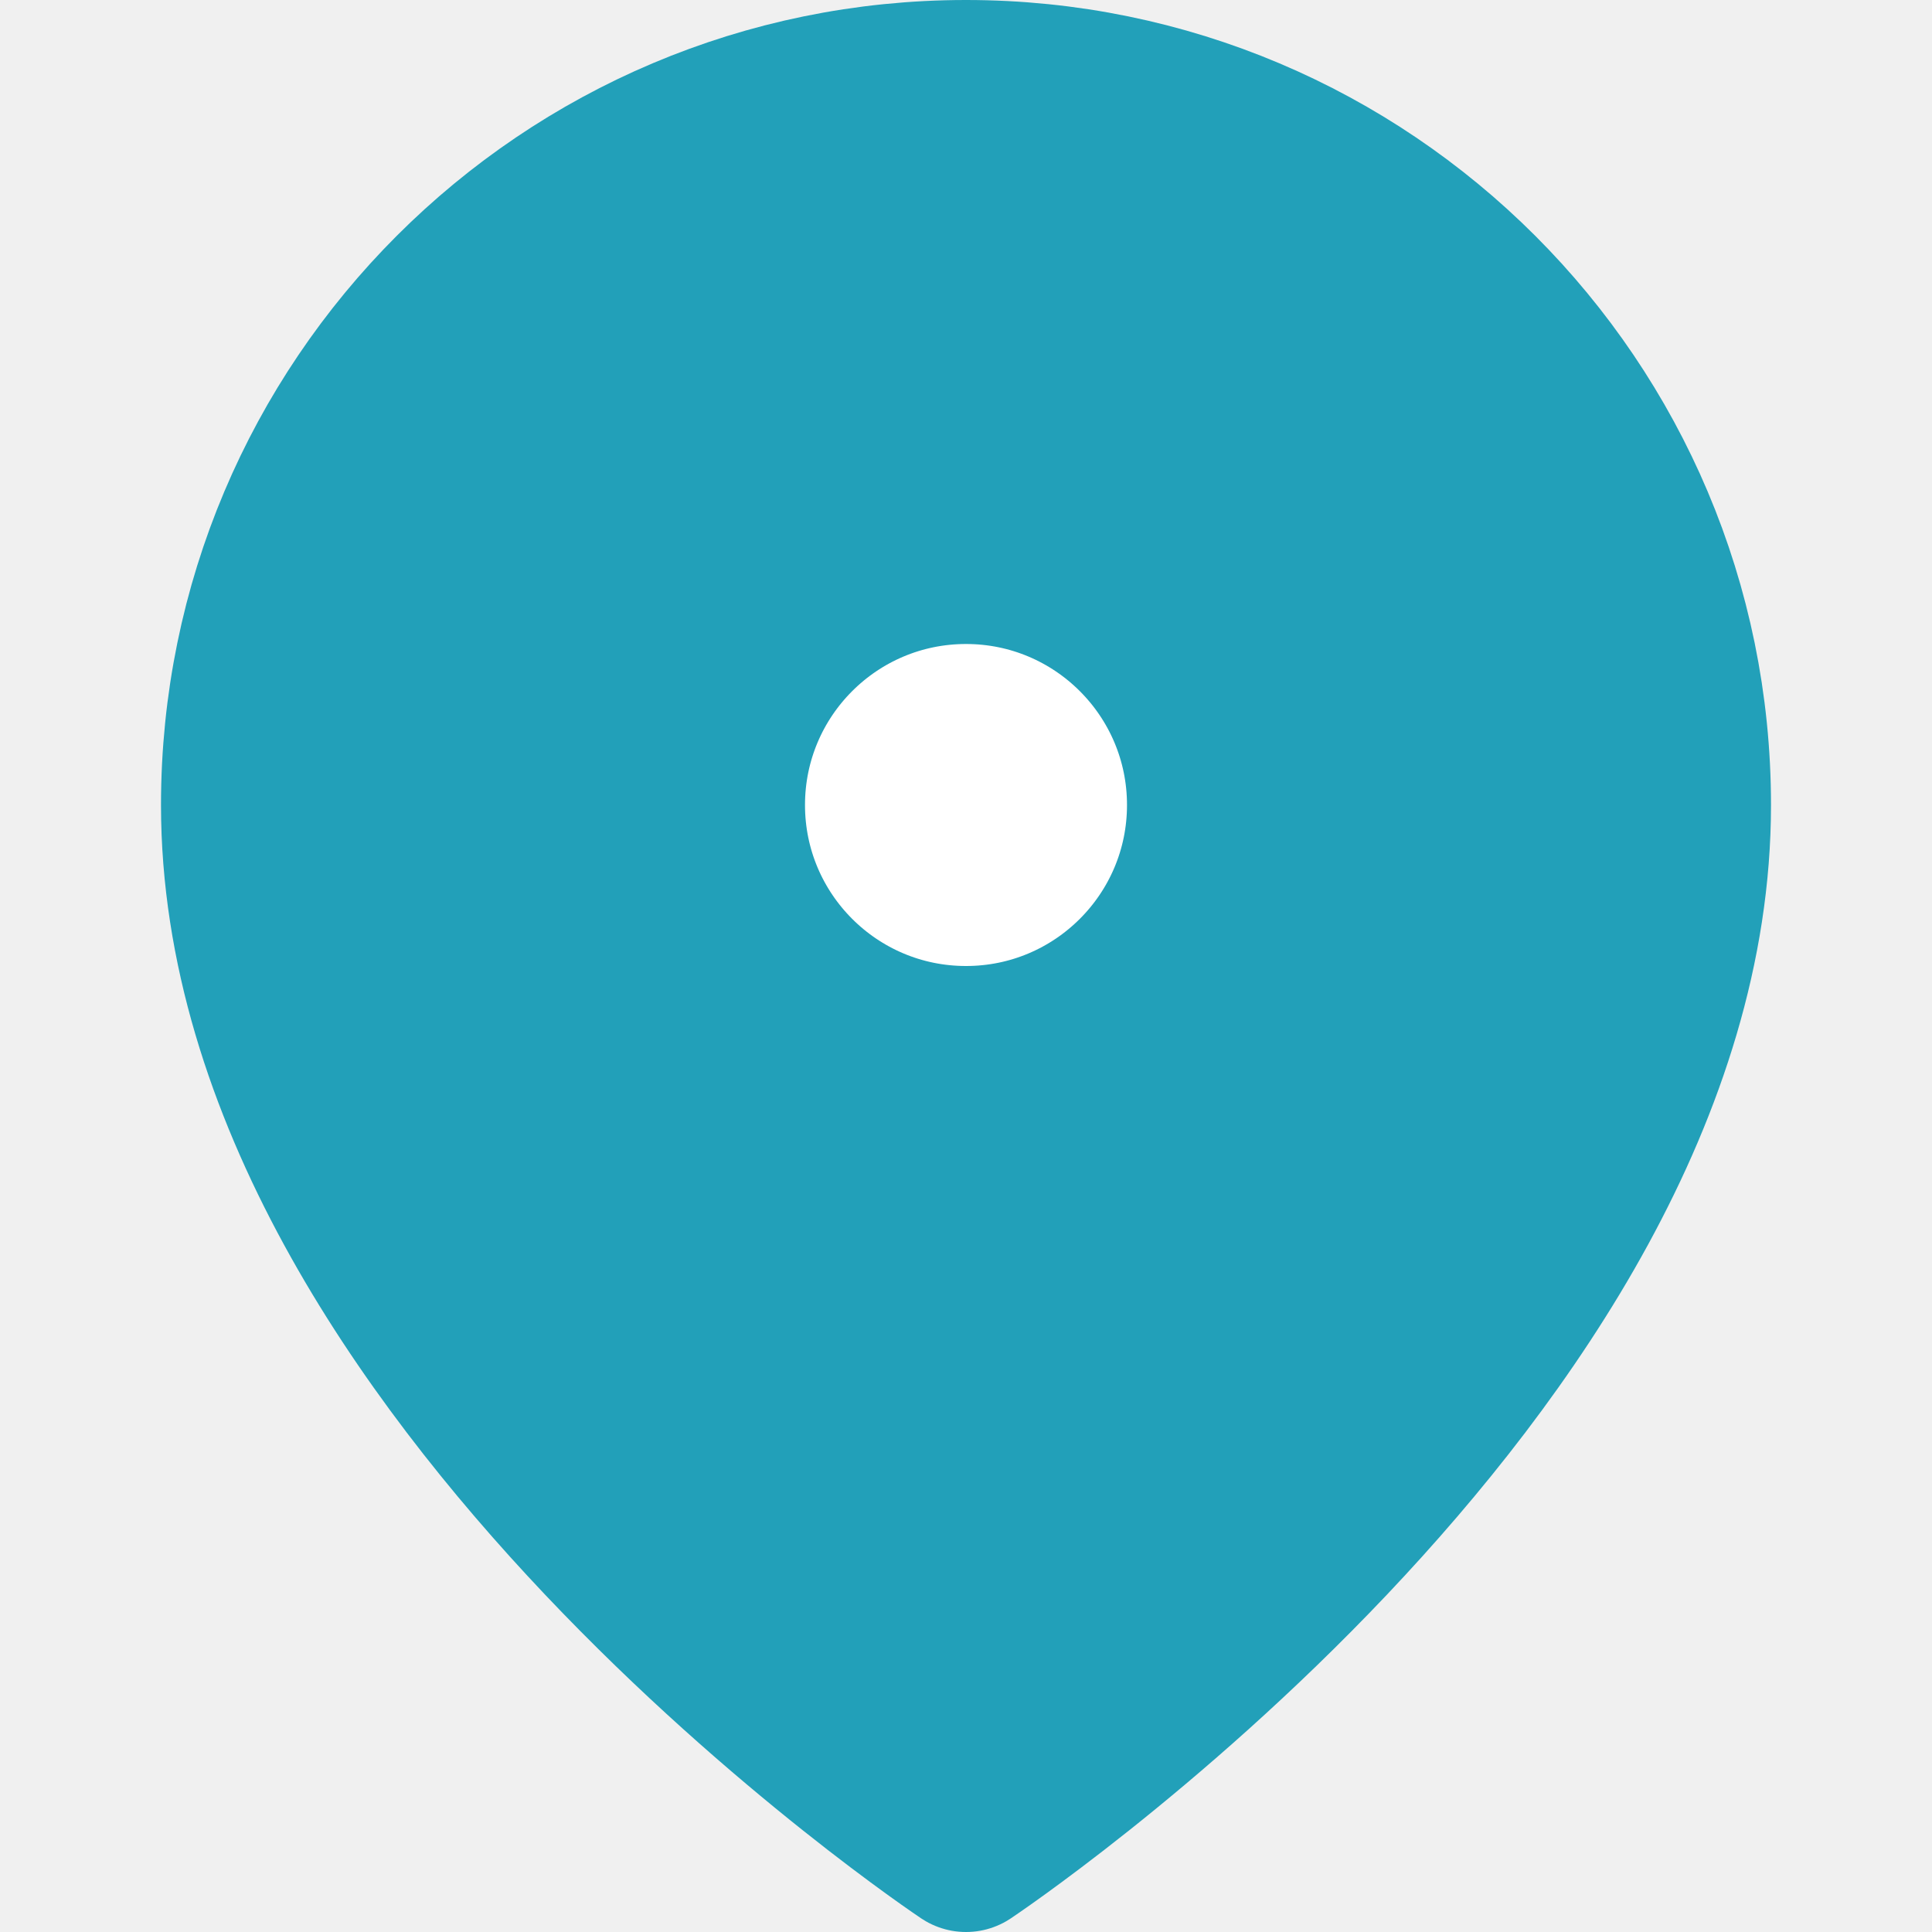
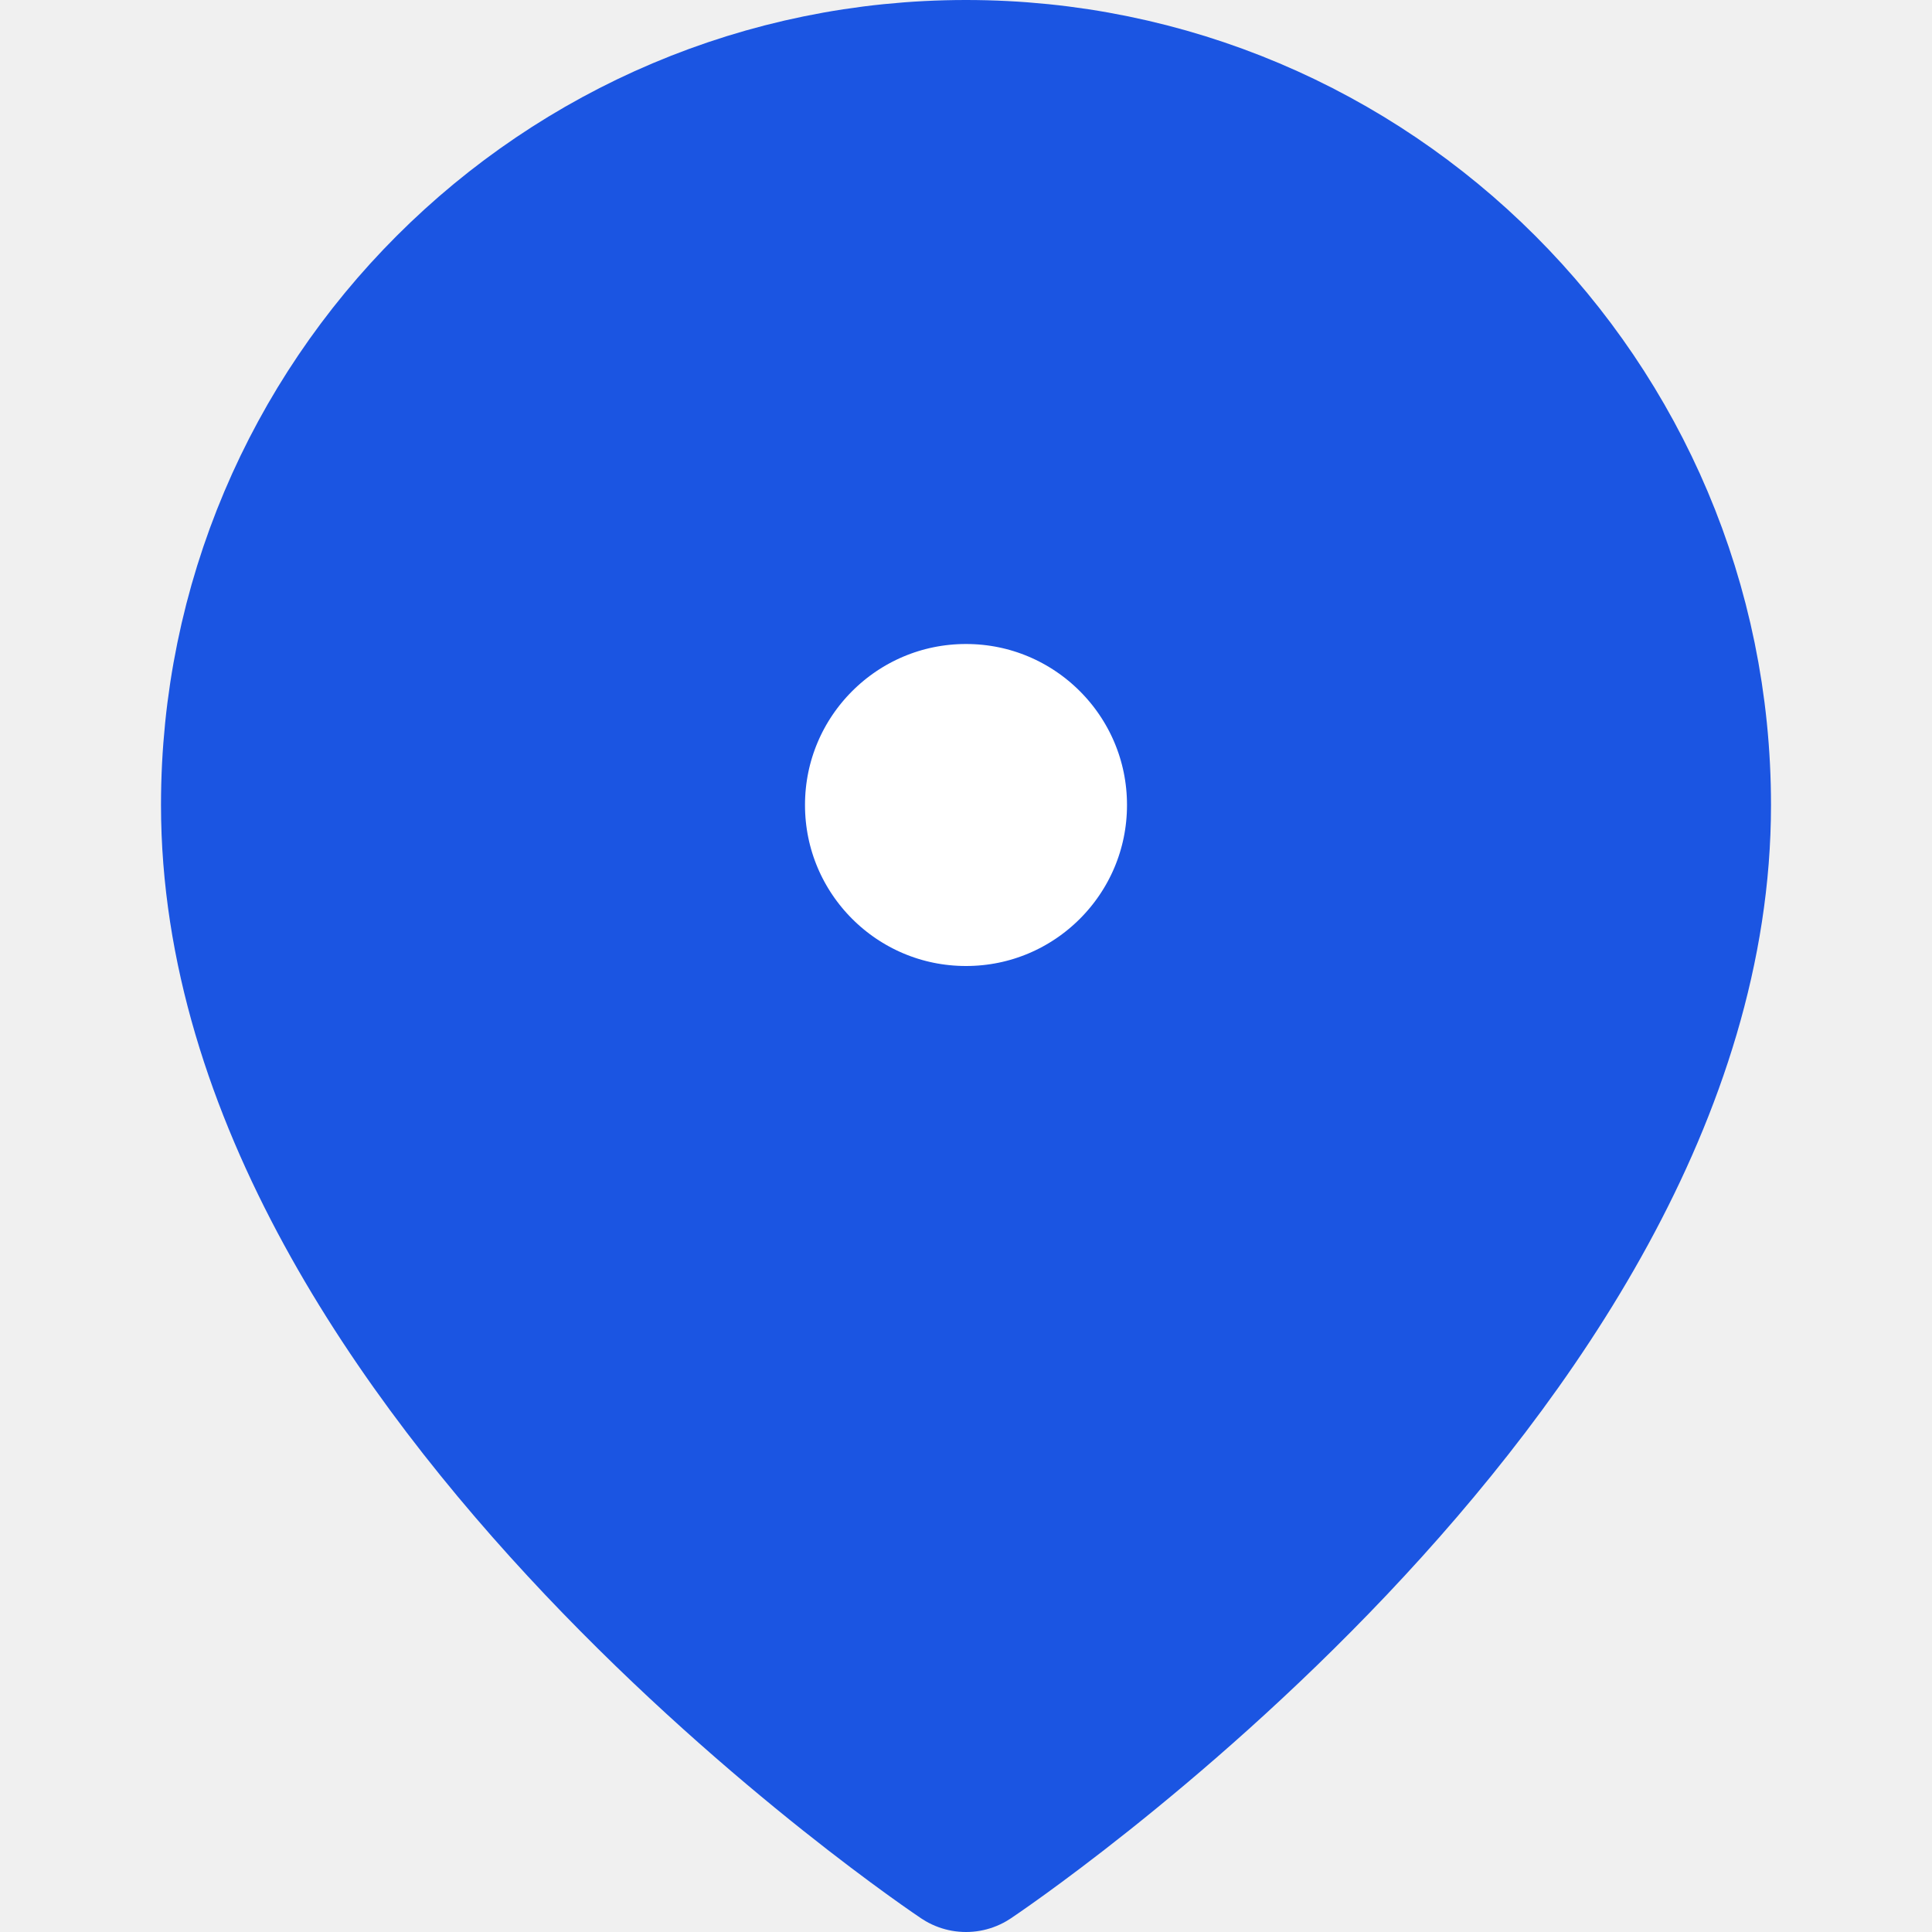
- <svg xmlns="http://www.w3.org/2000/svg" width="44" height="44" viewBox="0 0 24 24" fill="none" stroke="#22A0B9" stroke-width="2" stroke-linecap="round" stroke-linejoin="round" class="feather feather-map-pin">
-   <path fill="#22A0B9" d="M21 10c0 7-9 13-9 13s-9-6-9-13a9 9 0 0 1 18 0z" />
+ <svg xmlns="http://www.w3.org/2000/svg" width="44" height="44" viewBox="0 0 24 24" fill="none" stroke="#1b55e2" stroke-width="2" stroke-linecap="round" stroke-linejoin="round" class="feather feather-map-pin">
+   <path fill="#1b55e2" d="M21 10c0 7-9 13-9 13s-9-6-9-13a9 9 0 0 1 18 0z" />
  <circle fill="#fff" cx="12" cy="10" r="3" />
</svg>
